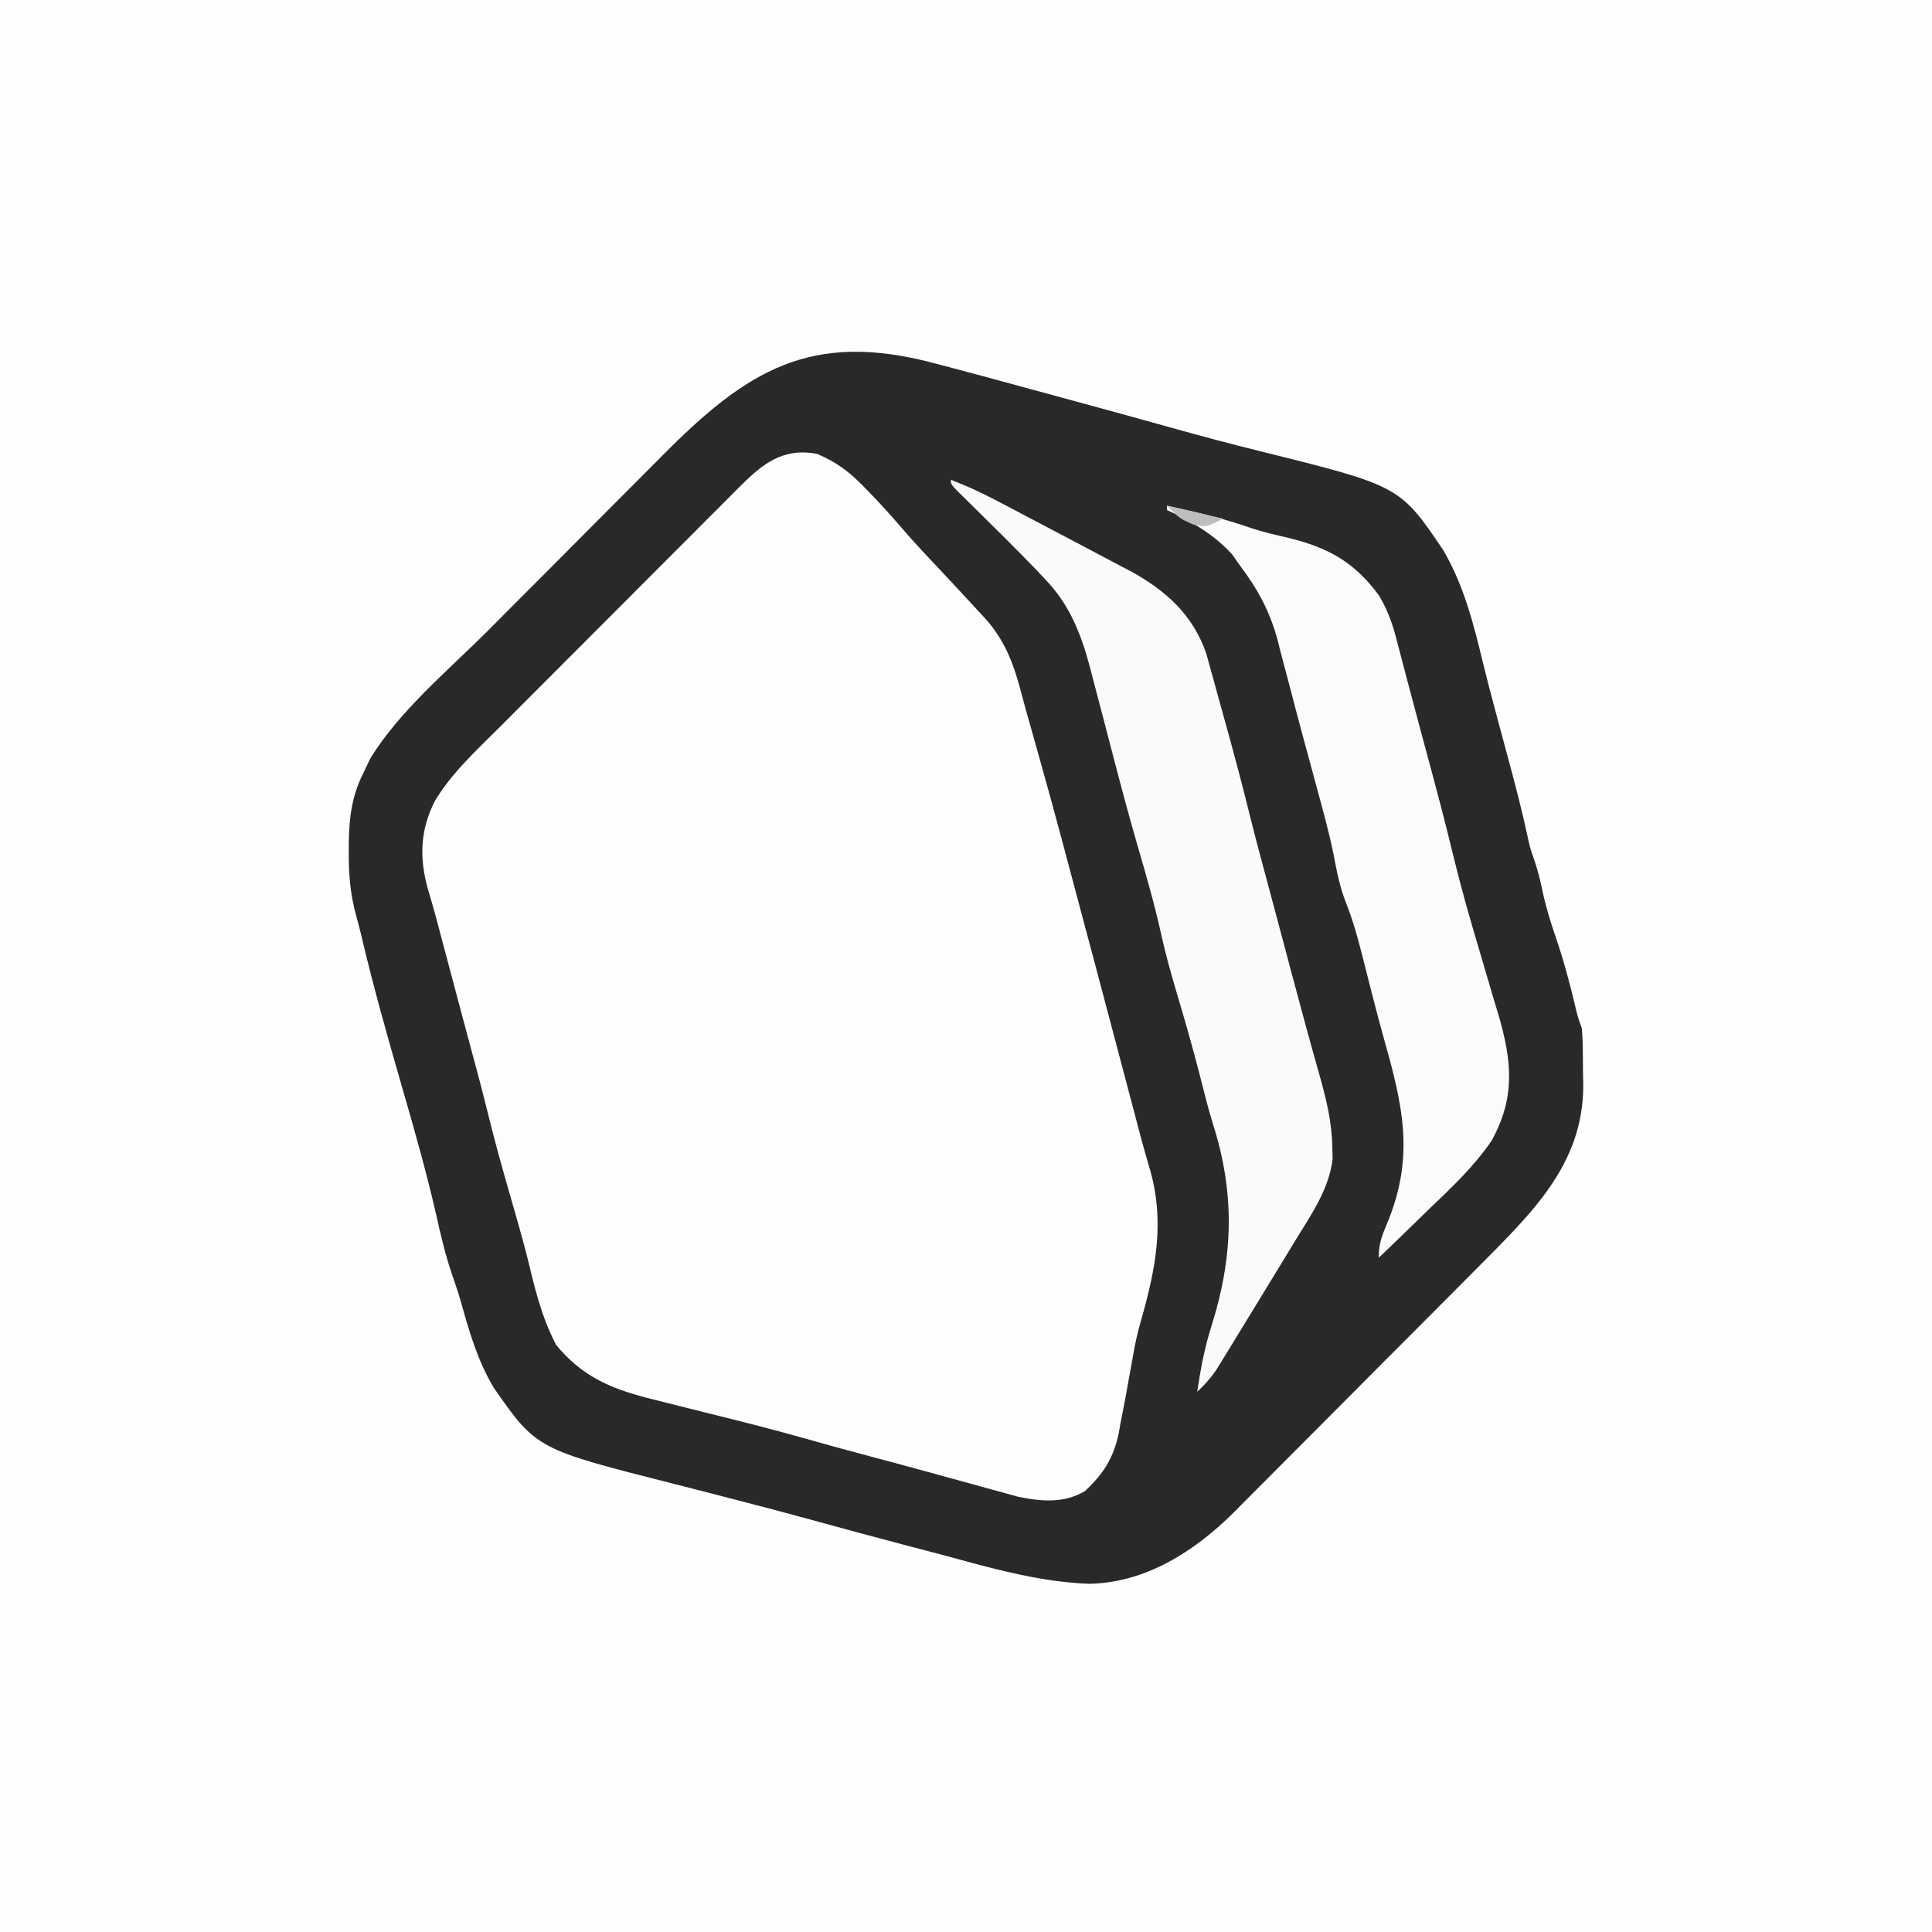
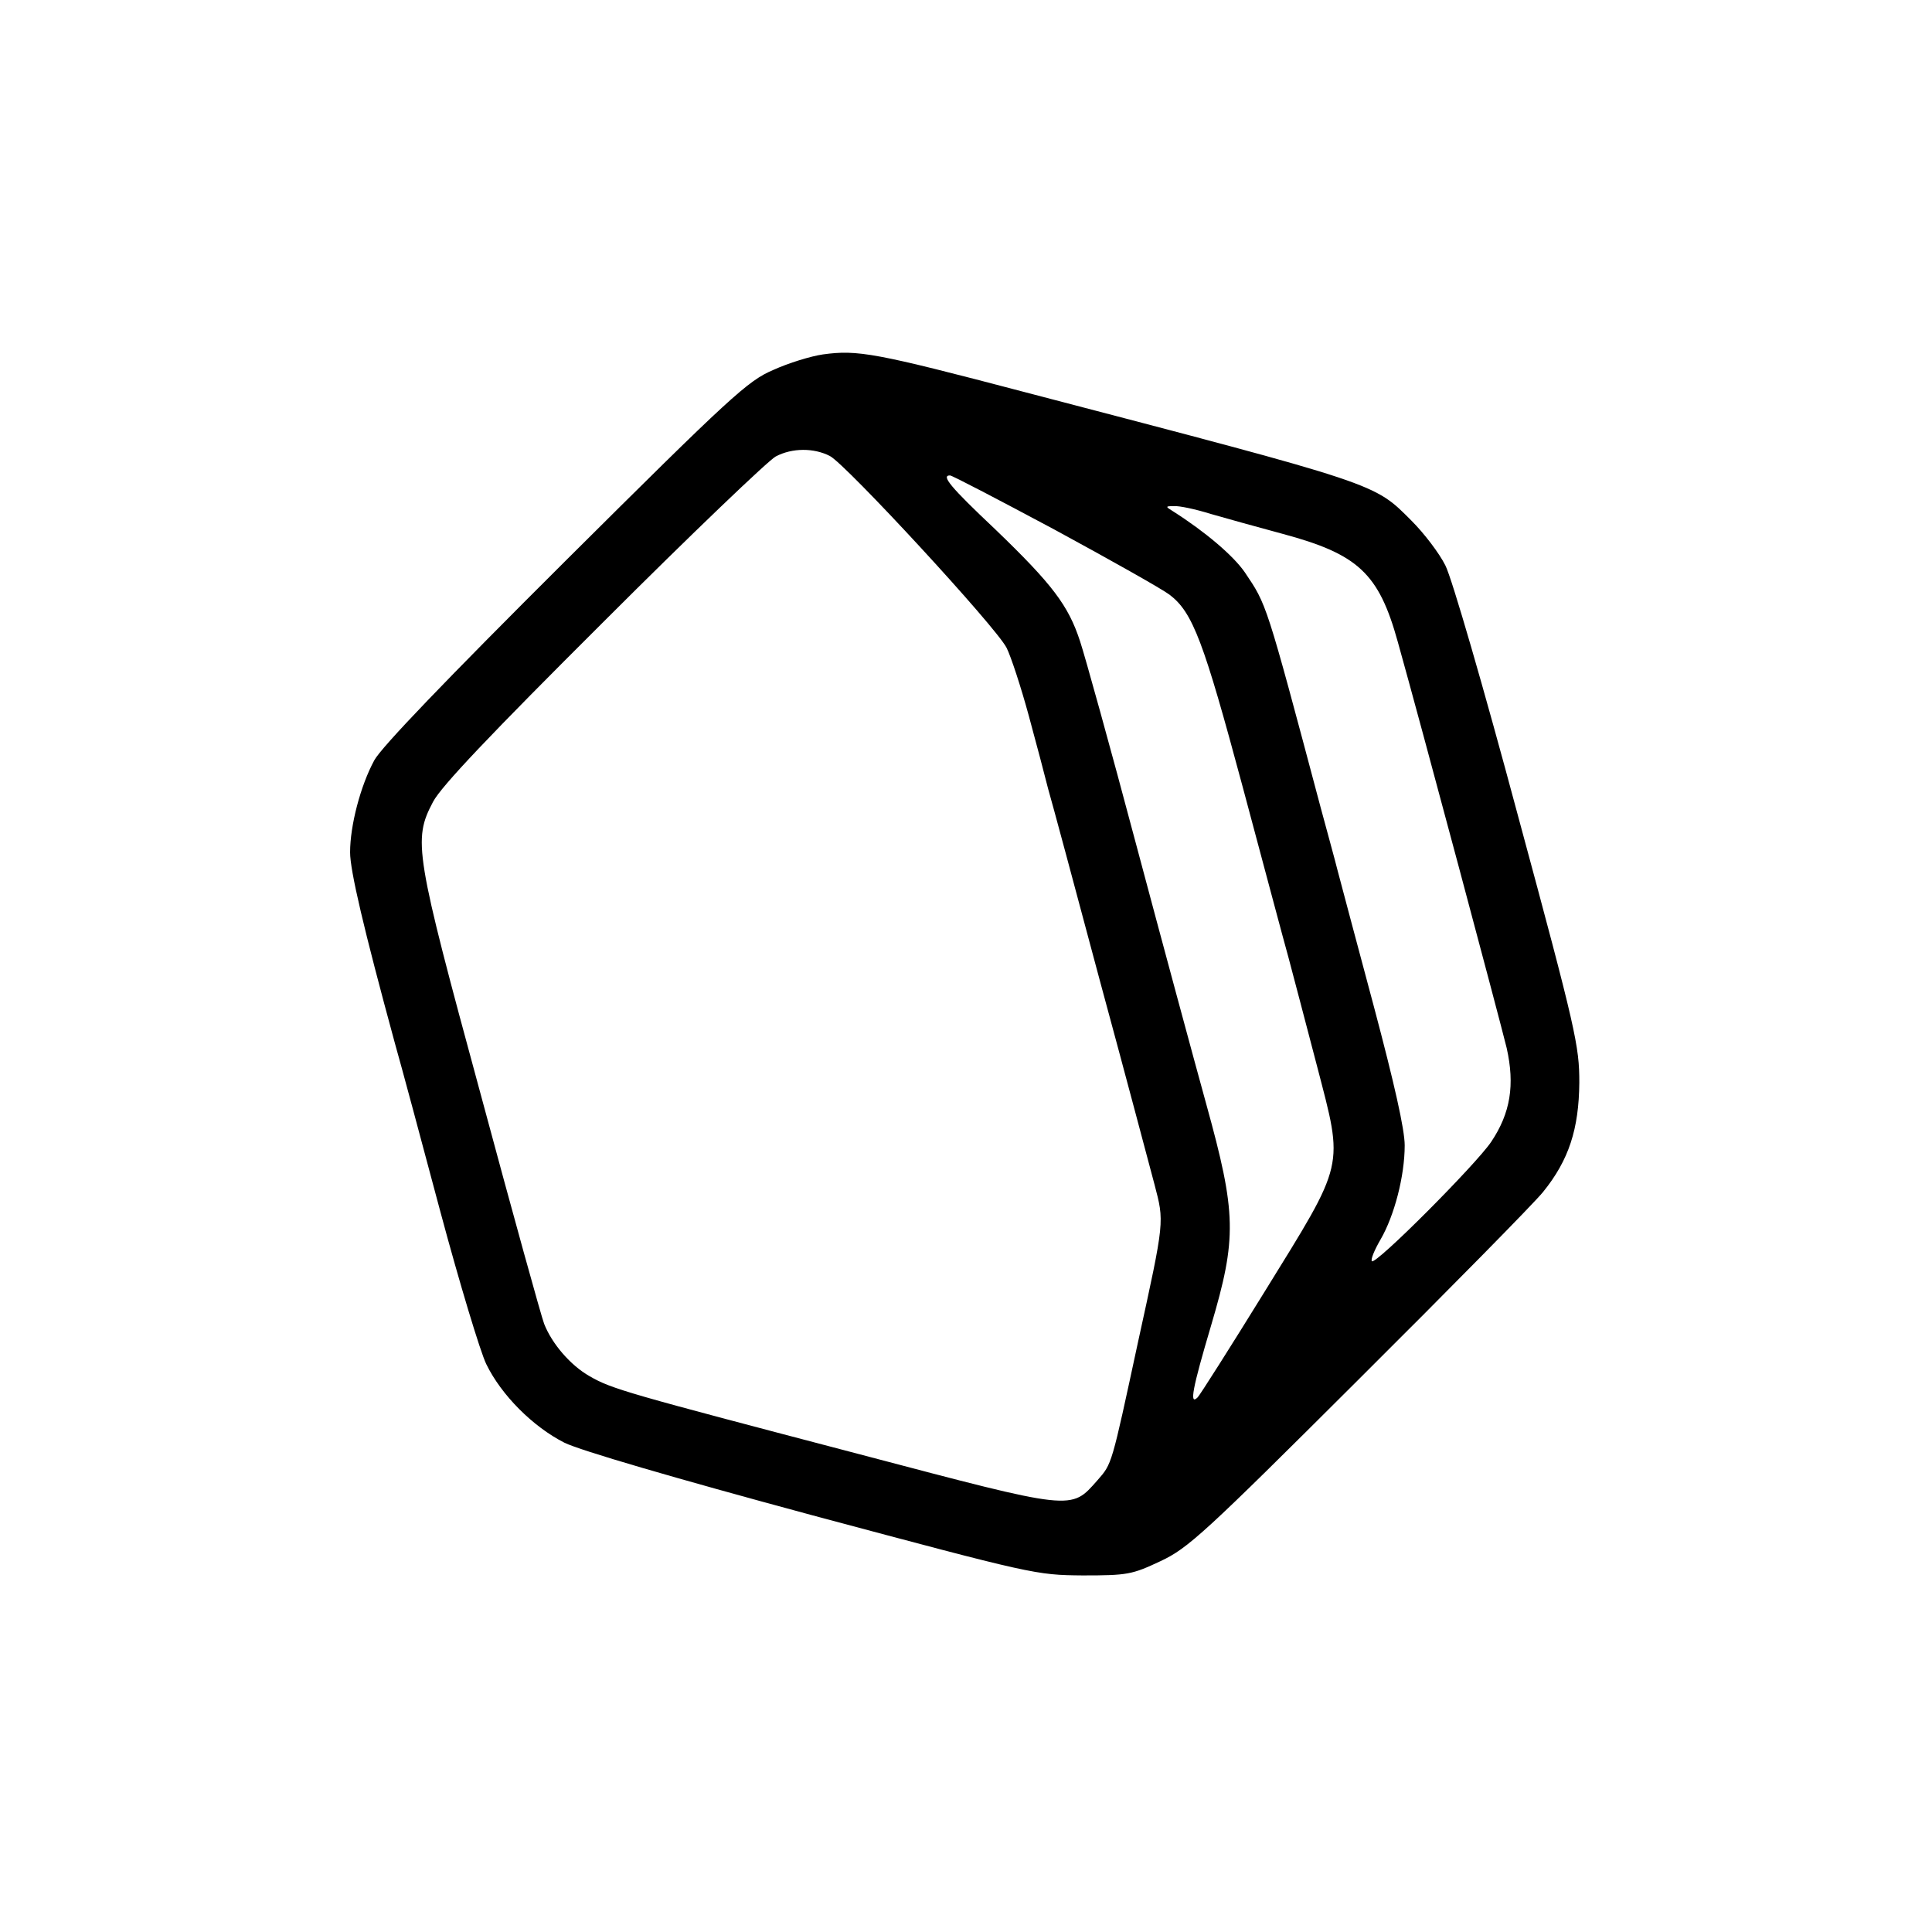
- <svg xmlns="http://www.w3.org/2000/svg" version="1.1" width="447" height="447">
-   <path d="M0 0 C147.51 0 295.02 0 447 0 C447 147.51 447 295.02 447 447 C299.49 447 151.98 447 0 447 C0 299.49 0 151.98 0 0 Z " fill="#FEFEFE" transform="translate(0,0)" />
-   <path d="M0 0 C0.922 0.242 1.844 0.483 2.794 0.732 C9.444 2.484 16.079 4.282 22.711 6.099 C25.785 6.941 28.861 7.778 31.938 8.613 C39.738 10.732 47.534 12.866 55.319 15.043 C61.861 16.872 68.408 18.63 75.004 20.258 C107.848 28.394 107.848 28.394 117.938 43.312 C122.757 51.571 125 60.587 127.223 69.812 C128.08 73.326 129.002 76.819 129.938 80.312 C130.274 81.569 130.61 82.826 130.957 84.121 C131.66 86.739 132.367 89.356 133.074 91.973 C134.703 98.012 136.271 104.041 137.57 110.16 C138.02 112.215 138.02 112.215 139 115 C139.804 117.411 140.369 119.648 140.875 122.125 C141.655 125.792 142.719 129.267 143.938 132.812 C145.716 137.987 147.122 143.182 148.387 148.504 C148.99 151.105 148.99 151.105 150 154 C150.256 157.37 150.231 160.746 150.25 164.125 C150.281 165.494 150.281 165.494 150.312 166.891 C150.419 185.546 138.103 196.912 125.787 209.374 C122.978 212.207 120.162 215.034 117.344 217.859 C116.231 218.976 116.231 218.976 115.096 220.116 C111.179 224.048 107.258 227.978 103.335 231.905 C99.304 235.942 95.282 239.988 91.262 244.036 C88.148 247.169 85.027 250.295 81.904 253.42 C80.418 254.908 78.935 256.399 77.455 257.893 C75.381 259.984 73.298 262.065 71.213 264.144 C70.614 264.751 70.015 265.359 69.399 265.986 C60.313 274.984 49.014 282.223 35.938 282.438 C25.266 282.006 15.348 279.388 5.098 276.571 C1.385 275.561 -2.34 274.597 -6.062 273.625 C-13.54 271.665 -20.998 269.642 -28.449 267.585 C-34.76 265.854 -41.088 264.198 -47.426 262.57 C-49.977 261.912 -52.527 261.252 -55.078 260.593 C-56.755 260.161 -58.432 259.733 -60.111 259.308 C-91.874 251.266 -91.874 251.266 -101.812 237 C-105.529 230.722 -107.465 224.01 -109.405 217.031 C-110.044 214.85 -110.771 212.711 -111.512 210.562 C-113.005 206.136 -114.056 201.682 -115.062 197.125 C-117.352 187.123 -120.146 177.289 -123 167.438 C-126.41 155.657 -129.731 143.88 -132.529 131.936 C-132.847 130.627 -133.19 129.324 -133.555 128.027 C-134.95 122.987 -135.35 118.283 -135.312 113.062 C-135.308 112.271 -135.304 111.48 -135.3 110.665 C-135.19 104.988 -134.567 100.134 -132 95 C-131.464 93.866 -130.928 92.731 -130.375 91.562 C-123.545 80.405 -112.338 71.158 -103.16 61.957 C-102.409 61.203 -101.657 60.448 -100.883 59.671 C-96.912 55.686 -92.939 51.703 -88.963 47.723 C-84.88 43.635 -80.807 39.537 -76.736 35.437 C-73.579 32.262 -70.416 29.094 -67.251 25.927 C-65.747 24.42 -64.245 22.911 -62.746 21.398 C-43.185 1.677 -28.445 -7.523 0 0 Z " fill="#292929" transform="translate(216,84)" />
-   <path d="M0 0 C4.516 1.887 7.546 4.186 10.938 7.688 C11.808 8.585 12.678 9.482 13.574 10.406 C16.082 13.088 18.507 15.817 20.891 18.609 C23.246 21.279 25.679 23.862 28.125 26.449 C31.107 29.611 34.057 32.801 37 36 C37.766 36.829 38.531 37.658 39.32 38.512 C43.826 43.787 45.68 49.085 47.406 55.751 C48.123 58.466 48.889 61.166 49.656 63.867 C52.877 75.217 55.997 86.591 59 98 C59.666 100.5 60.333 103 61 105.5 C61.331 106.743 61.663 107.985 62.004 109.266 C62.657 111.714 63.311 114.162 63.965 116.609 C65.824 123.569 67.669 130.533 69.5 137.5 C71.034 143.335 72.573 149.169 74.125 155 C74.601 156.798 74.601 156.798 75.086 158.633 C75.669 160.781 76.276 162.922 76.914 165.055 C80.587 177.445 78.469 188.366 74.953 200.66 C74.172 203.398 73.581 206.009 73.125 208.812 C72.753 210.876 72.378 212.938 72 215 C71.874 215.708 71.748 216.415 71.618 217.144 C71.186 219.518 70.72 221.883 70.25 224.25 C70.117 225.006 69.985 225.763 69.848 226.542 C68.666 232.287 66.304 236.01 62 240 C57.187 242.838 52.047 242.415 46.689 241.329 C45.002 240.865 45.002 240.865 43.281 240.391 C42.018 240.048 40.755 239.705 39.453 239.352 C38.135 238.985 36.818 238.617 35.5 238.25 C34.214 237.898 32.927 237.546 31.641 237.195 C29.061 236.491 26.482 235.782 23.905 235.071 C19.962 233.985 16.011 232.932 12.059 231.883 C6.88 230.507 1.717 229.089 -3.438 227.625 C-10.694 225.582 -17.993 223.741 -25.312 221.938 C-29.21 220.967 -33.106 219.988 -37 219 C-38.091 218.724 -38.091 218.724 -39.205 218.442 C-48.012 216.161 -54.467 213.296 -60.312 206.188 C-63.743 199.707 -65.333 192.791 -67.051 185.703 C-68.272 180.94 -69.635 176.223 -71 171.5 C-72.881 164.982 -74.694 158.465 -76.293 151.871 C-77.766 145.889 -79.403 139.949 -81 134 C-81.667 131.5 -82.334 129 -83 126.5 C-83.327 125.273 -83.655 124.046 -83.992 122.781 C-84.686 120.177 -85.379 117.573 -86.07 114.969 C-86.247 114.304 -86.424 113.64 -86.605 112.955 C-87.094 111.116 -87.582 109.277 -88.07 107.438 C-88.71 105.071 -89.387 102.714 -90.094 100.367 C-92.005 93.265 -91.754 86.881 -88.363 80.286 C-84.46 73.742 -78.497 68.347 -73.134 62.989 C-72.488 62.339 -71.841 61.689 -71.175 61.02 C-69.065 58.9 -66.951 56.784 -64.836 54.668 C-63.356 53.185 -61.876 51.701 -60.395 50.217 C-57.306 47.122 -54.214 44.028 -51.121 40.936 C-47.161 36.975 -43.207 33.008 -39.255 29.039 C-36.206 25.979 -33.153 22.924 -30.098 19.869 C-28.638 18.408 -27.18 16.945 -25.723 15.481 C-23.689 13.437 -21.649 11.4 -19.607 9.364 C-18.711 8.459 -18.711 8.459 -17.796 7.536 C-12.505 2.285 -7.896 -1.456 0 0 Z " fill="#FDFDFD" transform="translate(189,105)" />
-   <path d="M0 0 C3.383 1.305 6.602 2.758 9.816 4.434 C11.196 5.152 11.196 5.152 12.604 5.884 C16.708 8.039 20.81 10.196 24.907 12.364 C26.908 13.423 28.912 14.477 30.917 15.526 C33.619 16.942 36.31 18.375 39 19.812 C39.805 20.231 40.61 20.65 41.44 21.082 C49.662 25.531 56.065 31.268 59.119 40.315 C59.461 41.553 59.804 42.791 60.156 44.066 C60.345 44.741 60.533 45.416 60.727 46.111 C61.325 48.26 61.913 50.411 62.5 52.562 C62.894 53.98 63.288 55.397 63.684 56.814 C65.679 64.003 67.585 71.206 69.37 78.45 C70.185 81.749 71.056 85.031 71.938 88.312 C72.277 89.577 72.616 90.842 72.965 92.145 C73.306 93.417 73.648 94.689 74 96 C74.667 98.5 75.334 101 76 103.5 C76.331 104.741 76.663 105.983 77.004 107.262 C77.66 109.722 78.313 112.183 78.965 114.645 C81.027 122.422 83.147 130.18 85.338 137.923 C86.884 143.431 88.151 148.619 88.25 154.375 C88.276 155.27 88.302 156.164 88.328 157.086 C87.532 164.157 83.259 170.173 79.625 176.125 C79.106 176.981 78.587 177.837 78.053 178.719 C76.374 181.482 74.687 184.241 73 187 C72.118 188.45 72.118 188.45 71.217 189.929 C69.463 192.81 67.702 195.687 65.938 198.562 C65.39 199.46 64.842 200.358 64.278 201.284 C63.762 202.119 63.246 202.955 62.715 203.816 C62.262 204.553 61.81 205.29 61.344 206.049 C60.045 207.934 58.672 209.444 57 211 C57.754 205.889 58.673 200.892 60.246 195.965 C65.343 179.885 65.803 165.172 60.607 148.975 C59.455 145.229 58.533 141.421 57.562 137.625 C55.948 131.421 54.219 125.264 52.375 119.125 C50.944 114.358 49.632 109.615 48.562 104.75 C47.101 98.127 45.219 91.65 43.332 85.139 C41.645 79.299 40.031 73.446 38.5 67.562 C38.301 66.803 38.102 66.043 37.897 65.26 C37.016 61.895 36.137 58.529 35.265 55.162 C34.498 52.21 33.719 49.261 32.938 46.312 C32.588 44.949 32.588 44.949 32.23 43.559 C30.222 36.037 27.692 29.335 22.312 23.562 C21.547 22.74 20.781 21.918 19.992 21.07 C15.27 16.179 10.434 11.395 5.589 6.625 C4.867 5.912 4.146 5.199 3.402 4.465 C2.747 3.822 2.092 3.178 1.418 2.515 C0 1 0 1 0 0 Z " fill="#FAFAFA" transform="translate(220,111)" />
-   <path d="M0 0 C6.683 1.456 13.238 2.966 19.688 5.254 C22.449 6.145 25.236 6.784 28.062 7.438 C37.269 9.698 43.255 12.953 49 20.695 C51.132 24.219 52.257 27.551 53.25 31.5 C53.549 32.629 53.549 32.629 53.853 33.781 C54.311 35.513 54.763 37.246 55.212 38.979 C56.11 42.421 57.032 45.855 57.957 49.289 C63.74 70.781 63.74 70.781 66.25 81 C67.361 85.505 68.533 89.978 69.812 94.438 C70.133 95.556 70.454 96.675 70.785 97.828 C71.465 100.179 72.157 102.525 72.859 104.869 C73.836 108.138 74.793 111.413 75.75 114.688 C76.068 115.733 76.386 116.778 76.714 117.855 C79.819 128.587 80.64 136.857 75.112 146.912 C71.02 152.895 65.851 157.767 60.625 162.75 C59.495 163.85 58.366 164.952 57.238 166.055 C54.508 168.72 51.76 171.365 49 174 C49 170.791 49.642 169.117 50.875 166.188 C57.572 150.19 54.412 138.237 49.86 122.102 C48.992 118.971 48.173 115.832 47.371 112.684 C47.11 111.658 46.848 110.632 46.579 109.576 C46.082 107.622 45.587 105.668 45.093 103.713 C44.059 99.704 42.984 95.813 41.449 91.965 C40.016 88.303 39.283 84.676 38.568 80.817 C37.421 75.126 35.827 69.54 34.312 63.938 C34.05 62.965 34.05 62.965 33.782 61.974 C33.057 59.294 32.332 56.613 31.603 53.934 C30.416 49.563 29.264 45.183 28.129 40.797 C27.545 38.594 26.96 36.39 26.375 34.188 C26.123 33.188 25.87 32.188 25.611 31.158 C23.815 24.518 21.118 19.491 17 14 C16.361 13.092 15.721 12.185 15.062 11.25 C10.814 6.615 5.679 3.632 0 1 C0 0.67 0 0.34 0 0 Z " fill="#FBFBFB" transform="translate(270,117)" />
-   <path d="M0 0 C4.29 0.99 8.58 1.98 13 3 C9 5 9 5 5.938 4.312 C3 3 3 3 0 0 Z " fill="#BDBDBD" transform="translate(270,117)" />
+ <svg xmlns="http://www.w3.org/2000/svg" version="1.1" width="447pt" height="447pt" viewBox="0 0 447 447" preserveAspectRatio="xMidYMid meet">
+   <g transform="translate(0,447) scale(0.1,-0.1)" fill="#000000" stroke="none">
+     <path d="M1904 3650 c-28 -4 -80 -20 -115 -36 -59 -25 -98 -61 -481 -442 -276 -275 -425 -430 -442 -461 -32 -59 -56 -151 -56 -213 0 -42 31 -175 104 -443 14 -49 61 -224 105 -389 44 -164 92 -323 106 -352 35 -72 108 -145 181 -182 37 -18 248 -80 574 -168 512 -137 516 -138 625 -139 104 0 114 2 180 33 64 30 101 64 458 420 214 213 406 408 427 434 60 74 83 146 84 253 0 85 -7 119 -142 618 -79 295 -153 550 -168 579 -14 28 -49 74 -78 103 -88 88 -70 82 -896 298 -346 91 -386 98 -466 87z m16 -235 c37 -19 385 -396 409 -444 10 -20 33 -90 51 -156 18 -66 38 -142 45 -170 8 -27 62 -228 120 -445 59 -217 115 -429 126 -470 23 -88 24 -82 -38 -365 -62 -288 -60 -281 -94 -320 -62 -70 -52 -71 -549 60 -541 142 -574 151 -626 181 -44 25 -87 75 -105 121 -6 15 -72 253 -146 528 -153 563 -158 591 -111 680 19 36 133 156 395 417 202 202 382 374 398 382 38 20 88 20 125 1z m521 -171 c129 -70 248 -137 265 -150 54 -41 79 -109 169 -444 48 -179 95 -356 106 -395 10 -38 40 -151 66 -251 62 -239 67 -218 -122 -524 -79 -128 -149 -238 -154 -243 -20 -20 -12 21 31 166 60 203 59 259 -11 512 -29 105 -102 375 -162 600 -60 226 -119 438 -130 471 -27 83 -64 132 -196 259 -105 99 -126 125 -105 125 5 0 114 -57 243 -126z m360 37 c35 -10 110 -31 166 -46 175 -47 223 -91 267 -250 55 -196 236 -874 252 -940 19 -85 9 -150 -36 -217 -35 -52 -267 -285 -276 -276 -3 4 6 26 20 50 32 55 56 147 56 218 0 37 -24 143 -71 320 -39 146 -77 288 -84 315 -7 28 -25 93 -39 145 -128 481 -125 470 -176 546 -27 39 -92 94 -166 141 -18 11 -18 12 2 12 12 1 50 -7 85 -18z" />
+   </g>
</svg>
